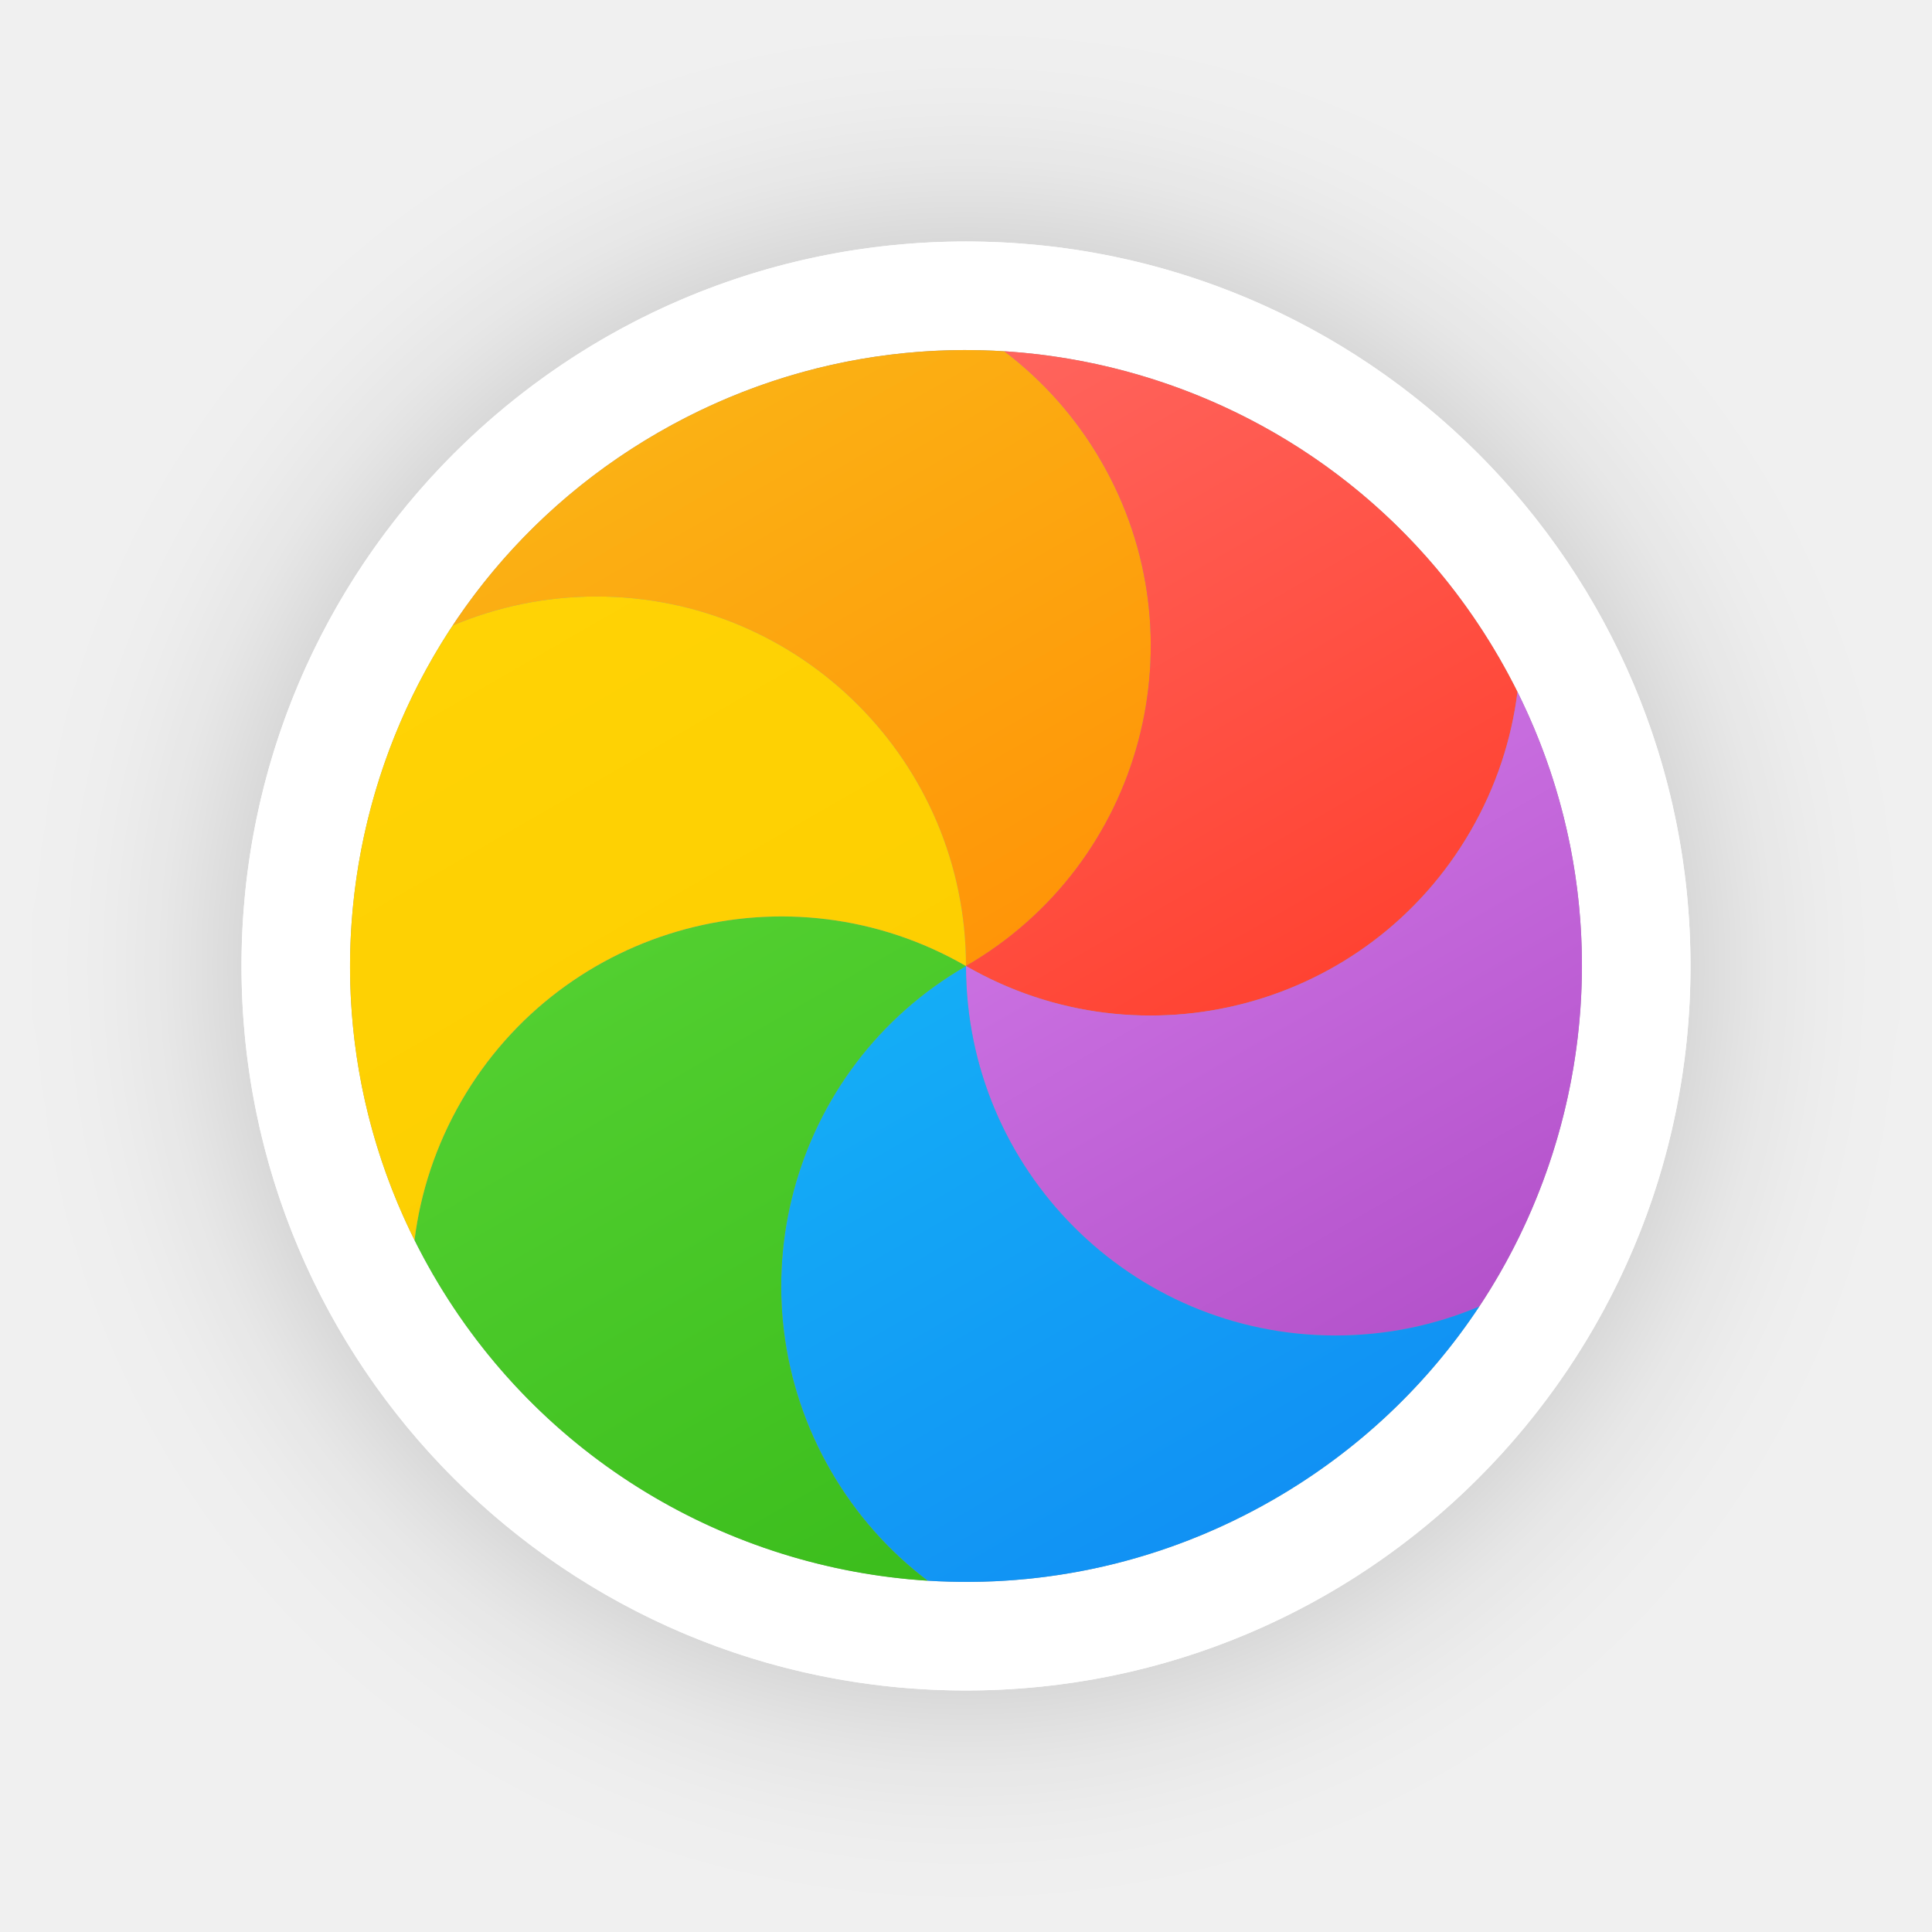
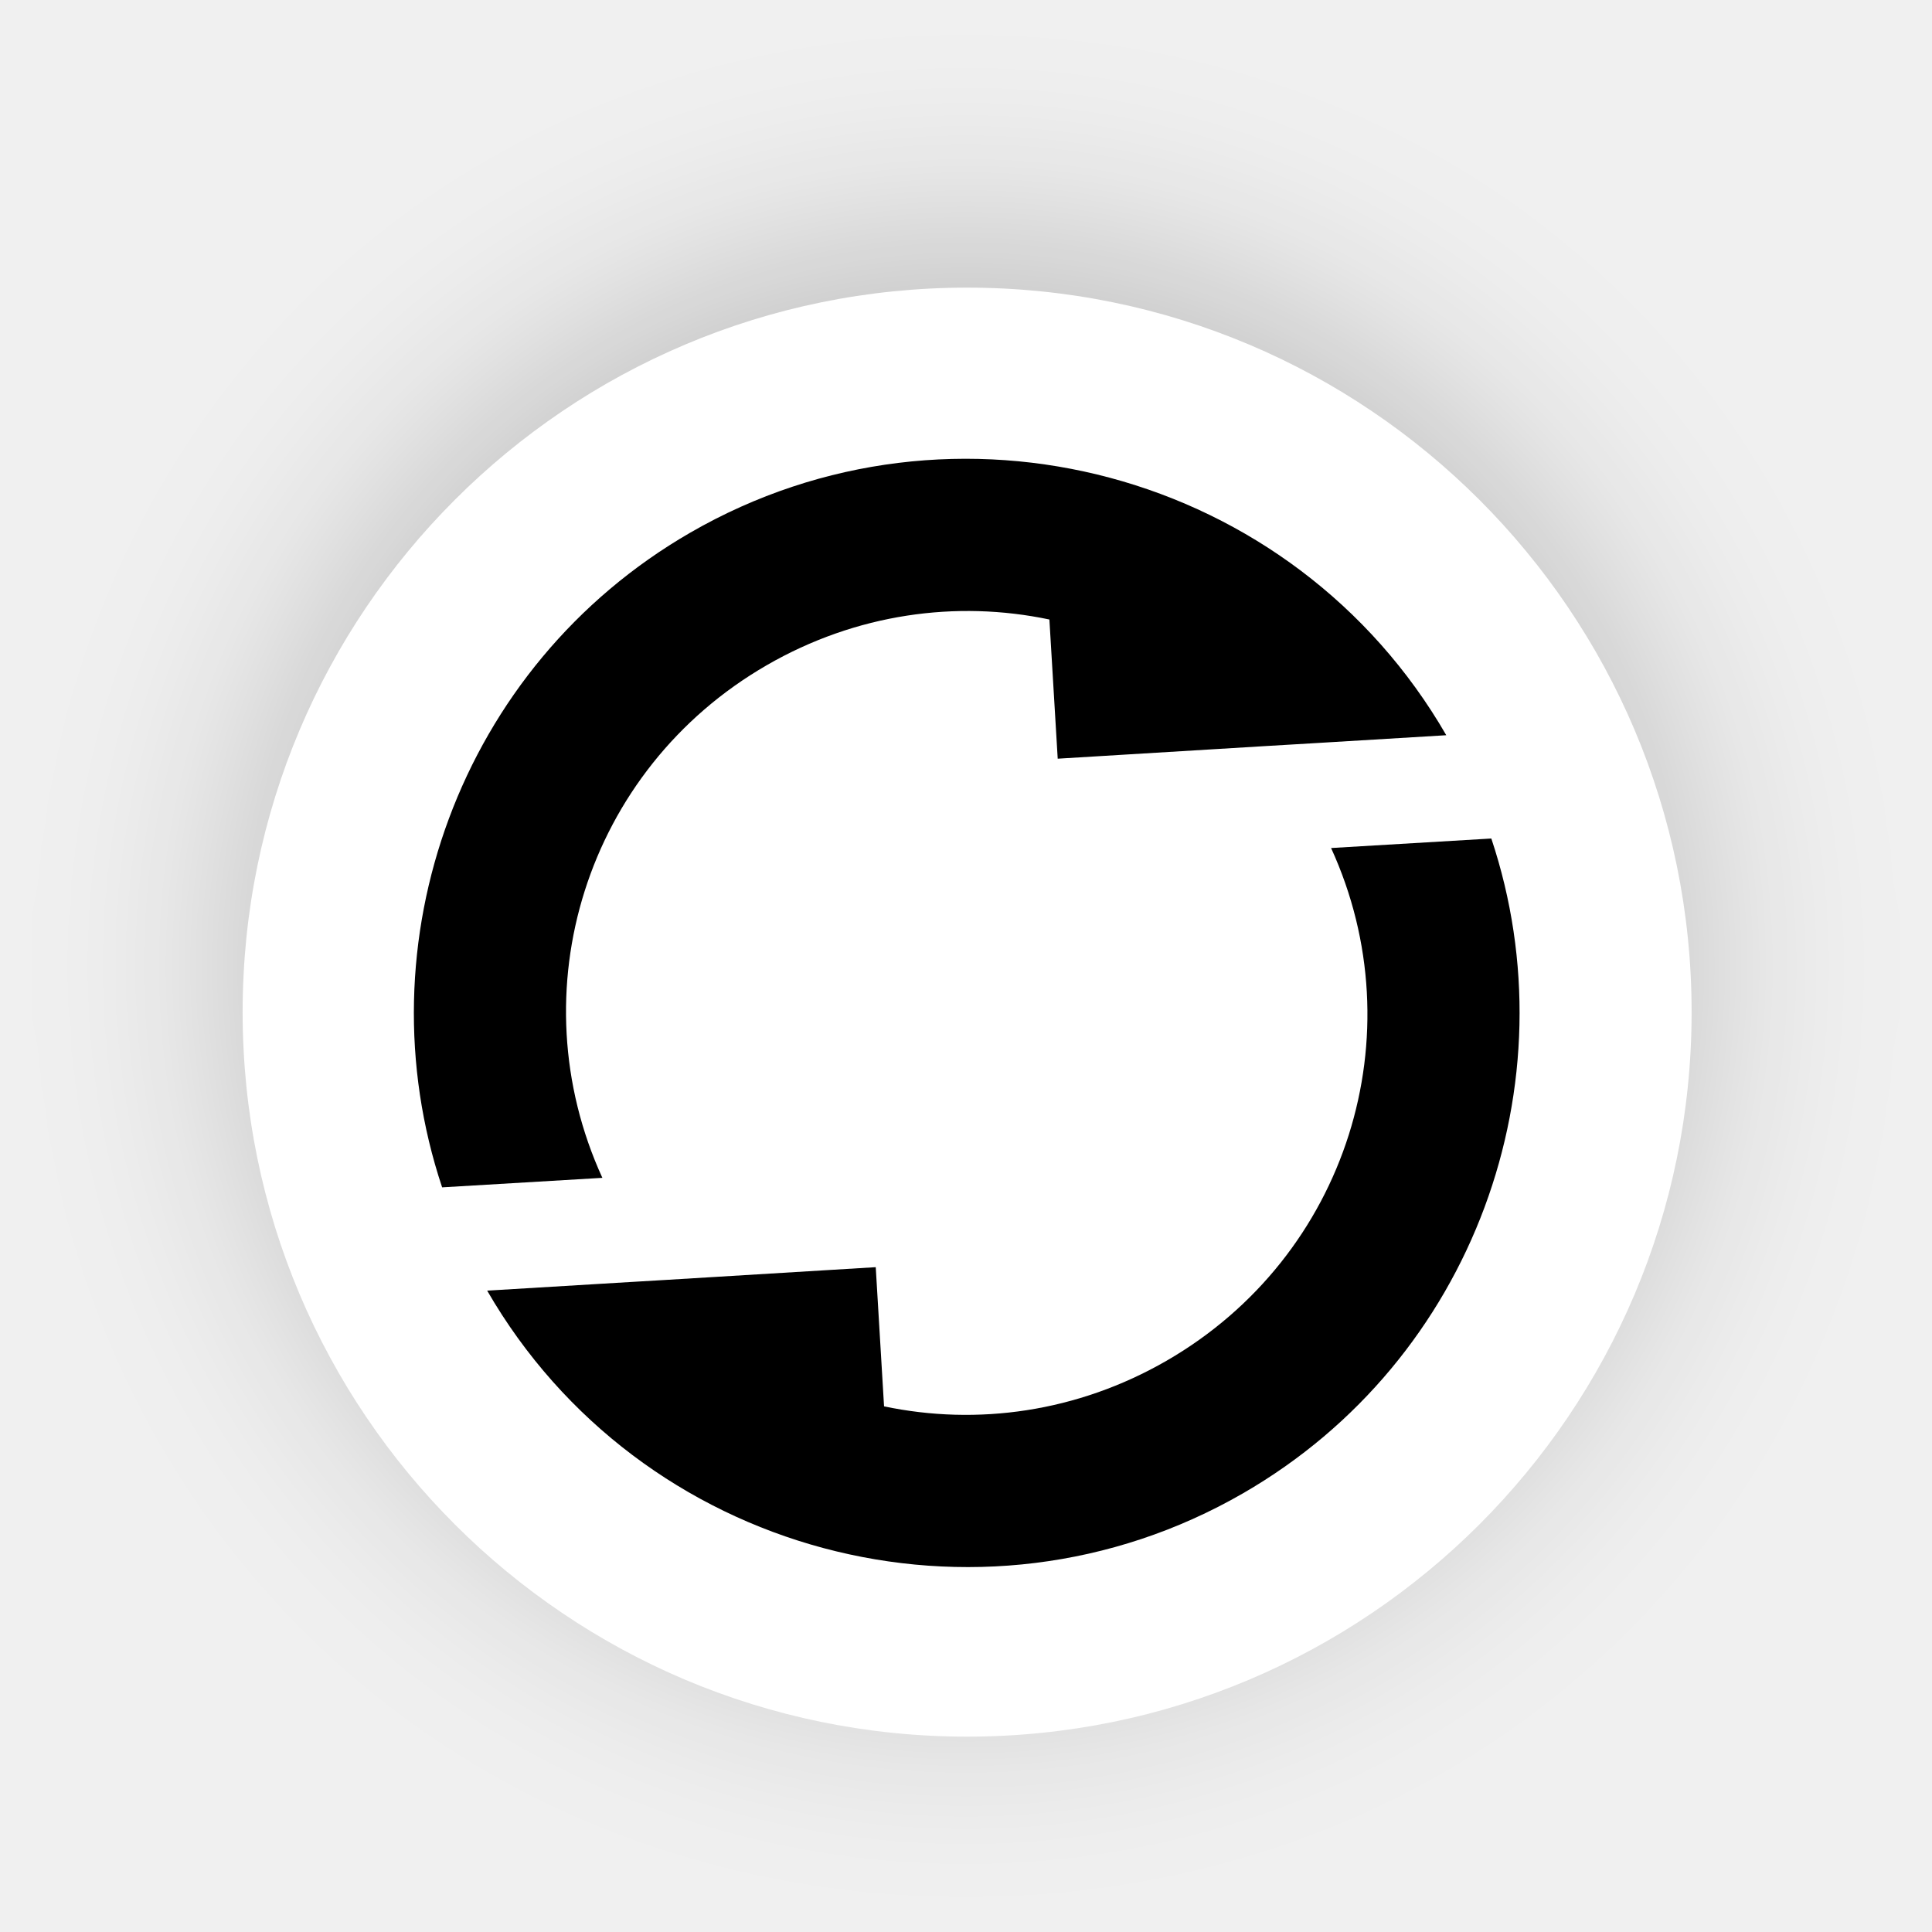
- <svg xmlns="http://www.w3.org/2000/svg" height="24" viewBox="0 0 24 24" width="24">
-   <filter id="a" color-interpolation-filters="sRGB" height="1.336" width="1.336" x="-.168" y="-.168">
+ <svg xmlns="http://www.w3.org/2000/svg" width="24" height="24" version="1.1" viewBox="0 0 24 24">
+   <filter id="a" x="-.168" y="-.168" width="1.336" height="1.336" color-interpolation-filters="sRGB">
    <feGaussianBlur stdDeviation="1.54" />
  </filter>
-   <linearGradient id="b" gradientTransform="matrix(1.028313 0 0 .9836115 -1.5249 .32507)" gradientUnits="userSpaceOnUse" x1="17.871" x2="17.871" y1="7.669" y2="17.893">
-     <stop offset="0" stop-color="#fbb114" />
-     <stop offset="1" stop-color="#ff9508" />
-   </linearGradient>
-   <linearGradient id="c" gradientTransform="matrix(.944652 0 0 1.070723 -1.5249 .32507)" gradientUnits="userSpaceOnUse" x1="23.954" x2="23.954" y1="8.61" y2="19.256">
-     <stop offset="0" stop-color="#ff645d" />
-     <stop offset="1" stop-color="#ff4332" />
-   </linearGradient>
-   <linearGradient id="d" gradientTransform="matrix(1.103708 0 0 .9164209 -1.5249 .32507)" gradientUnits="userSpaceOnUse" x1="20.127" x2="20.127" y1="19.205" y2="29.033">
-     <stop offset="0" stop-color="#ca70e1" />
-     <stop offset="1" stop-color="#b452cb" />
-   </linearGradient>
-   <linearGradient id="e" gradientTransform="matrix(1.028313 0 0 .9836116 -1.5249 .32507)" gradientUnits="userSpaceOnUse" x1="16.36" x2="16.36" y1="17.893" y2="28.118">
-     <stop offset="0" stop-color="#14adf6" />
-     <stop offset="1" stop-color="#1191f4" />
-   </linearGradient>
-   <linearGradient id="f" gradientTransform="matrix(.944652 0 0 1.070723 -1.5249 .32507)" gradientUnits="userSpaceOnUse" x1="13.308" x2="13.308" y1="13.619" y2="24.265">
-     <stop offset="0" stop-color="#52cf30" />
-     <stop offset="1" stop-color="#3bbd1c" />
-   </linearGradient>
-   <linearGradient id="g" gradientTransform="matrix(1.103708 0 0 .9164209 -1.5249 .32507)" gradientUnits="userSpaceOnUse" x1="11.766" x2="11.766" y1="9.377" y2="19.205">
-     <stop offset="0" stop-color="#ffd305" />
-     <stop offset="1" stop-color="#fdcf01" />
-   </linearGradient>
  <g fill-rule="evenodd">
-     <g filter="url(#a)" opacity=".2" transform="matrix(.8181815 0 0 .8181815 -283.3005 -654.2592)">
-       <circle cx="360.923" cy="814.317" r="11" />
-       <path d="m367.005 805.15c.333.789.518 1.656.518 2.567 0 3.645-2.955 6.6-6.6 6.6 1.823-3.157.741-7.193-2.416-9.016-.789-.456-1.633-.73-2.484-.835 1.475-.735 3.139-1.149 4.9-1.149 2.249 0 4.34.675 6.082 1.833z" />
-       <path d="m371.902 815.002c-.516.683-1.175 1.276-1.963 1.731-3.157 1.823-7.193.741-9.016-2.416 3.645 0 6.6-2.955 6.6-6.6 0-.91-.184-1.778-.518-2.567 2.964 1.971 4.918 5.341 4.918 9.167 0 .23-.007.459-.021.685z" />
-       <path d="m365.823 824.168c-.851-.106-1.695-.38-2.484-.835-3.157-1.823-4.238-5.859-2.416-9.016 1.823 3.157 5.859 4.238 9.016 2.416.788-.455 1.447-1.048 1.963-1.731-.247 4.022-2.656 7.46-6.079 9.166z" />
-       <path d="m354.841 823.484c-.333-.789-.518-1.656-.518-2.567 0-3.645 2.955-6.6 6.6-6.6-1.823 3.157-.741 7.193 2.416 9.016.789.456 1.633.73 2.484.835-1.475.735-3.139 1.149-4.9 1.149-2.249 0-4.34-.675-6.082-1.833z" />
-       <path d="m349.944 813.632c.516-.683 1.175-1.276 1.963-1.731 3.157-1.823 7.193-.741 9.016 2.416-3.645 0-6.6 2.955-6.6 6.6 0 .91.184 1.778.518 2.567-2.964-1.971-4.918-5.341-4.918-9.167 0-.23.007-.459.021-.685z" />
-       <path d="m356.023 804.466c.851.106 1.695.38 2.484.835 3.157 1.823 4.238 5.859 2.416 9.016-1.823-3.157-5.859-4.238-9.016-2.416-.788.455-1.447 1.048-1.963 1.731.247-4.022 2.656-7.46 6.079-9.166z" />
+     <g transform="matrix(.81818 0 0 .81818 -283.3 -654.26)" filter="url(#a)" opacity=".2">
+       <circle cx="360.92" cy="814.32" r="11" />
+       <path d="m367.01 805.15c0.333 0.789 0.518 1.657 0.518 2.567 0 3.645-2.955 6.6-6.6 6.6 1.823-3.157 0.741-7.193-2.416-9.016-0.789-0.456-1.633-0.73-2.484-0.835 1.476-0.735 3.139-1.149 4.9-1.149 2.249 0 4.34 0.675 6.082 1.833z" />
+       <path d="m371.9 815c-0.516 0.683-1.175 1.276-1.963 1.731-3.157 1.823-7.193 0.741-9.016-2.416 3.645 0 6.6-2.955 6.6-6.6 0-0.91-0.184-1.778-0.518-2.567 2.964 1.971 4.918 5.341 4.918 9.167 0 0.23-7e-3 0.459-0.021 0.685z" />
+       <path d="m365.82 824.17c-0.851-0.106-1.695-0.38-2.484-0.835-3.157-1.823-4.238-5.859-2.416-9.016 1.823 3.157 5.859 4.238 9.016 2.416 0.788-0.455 1.447-1.048 1.963-1.731-0.247 4.022-2.656 7.46-6.079 9.166z" />
+       <path d="m354.84 823.48c-0.333-0.789-0.518-1.657-0.518-2.567 0-3.645 2.955-6.6 6.6-6.6-1.823 3.157-0.741 7.193 2.416 9.016 0.789 0.456 1.633 0.73 2.484 0.835-1.476 0.735-3.139 1.149-4.9 1.149-2.249 0-4.34-0.675-6.082-1.833z" />
+       <path d="m349.94 813.63c0.516-0.683 1.175-1.276 1.963-1.731 3.157-1.823 7.193-0.741 9.016 2.416-3.645 0-6.6 2.955-6.6 6.6 0 0.91 0.184 1.778 0.518 2.567-2.964-1.971-4.918-5.341-4.918-9.167 0-0.23 7e-3 -0.459 0.021-0.685z" />
+       <path d="m356.02 804.47c0.851 0.106 1.695 0.38 2.484 0.835 3.157 1.823 4.238 5.859 2.416 9.016-1.823-3.157-5.859-4.238-9.016-2.416-0.788 0.455-1.447 1.048-1.963 1.731 0.247-4.022 2.656-7.46 6.079-9.166z" />
    </g>
-     <g fill="#fff" transform="matrix(.8181815 0 0 .8181815 -283.3005 -654.2592)">
-       <circle cx="360.923" cy="814.317" r="11" />
-       <path d="m367.005 805.15c.333.789.518 1.656.518 2.567 0 3.645-2.955 6.6-6.6 6.6 1.823-3.157.741-7.193-2.416-9.016-.789-.456-1.633-.73-2.484-.835 1.475-.735 3.139-1.149 4.9-1.149 2.249 0 4.34.675 6.082 1.833z" />
-       <path d="m371.902 815.002c-.516.683-1.175 1.276-1.963 1.731-3.157 1.823-7.193.741-9.016-2.416 3.645 0 6.6-2.955 6.6-6.6 0-.91-.184-1.778-.518-2.567 2.964 1.971 4.918 5.341 4.918 9.167 0 .23-.007.459-.021.685z" />
-       <path d="m365.823 824.168c-.851-.106-1.695-.38-2.484-.835-3.157-1.823-4.238-5.859-2.416-9.016 1.823 3.157 5.859 4.238 9.016 2.416.788-.455 1.447-1.048 1.963-1.731-.247 4.022-2.656 7.46-6.079 9.166z" />
-       <path d="m354.841 823.484c-.333-.789-.518-1.656-.518-2.567 0-3.645 2.955-6.6 6.6-6.6-1.823 3.157-.741 7.193 2.416 9.016.789.456 1.633.73 2.484.835-1.475.735-3.139 1.149-4.9 1.149-2.249 0-4.34-.675-6.082-1.833z" />
-       <path d="m349.944 813.632c.516-.683 1.175-1.276 1.963-1.731 3.157-1.823 7.193-.741 9.016 2.416-3.645 0-6.6 2.955-6.6 6.6 0 .91.184 1.778.518 2.567-2.964-1.971-4.918-5.341-4.918-9.167 0-.23.007-.459.021-.685z" />
-       <path d="m356.023 804.466c.851.106 1.695.38 2.484.835 3.157 1.823 4.238 5.859 2.416 9.016-1.823-3.157-5.859-4.238-9.016-2.416-.788.455-1.447 1.048-1.963 1.731.247-4.022 2.656-7.46 6.079-9.166z" />
+     <g transform="matrix(.81818 0 0 .81818 -283.3 -654.26)" fill="#fff">
+       <circle cx="360.94" cy="815.02" r="11" />
    </g>
-     <g transform="matrix(1.558846 -.9 .9 1.558846 -24.40052 .317059)">
-       <circle cx="14.268" cy="15.732" fill="#959595" r="4.25" stroke-width=".423" />
-       <g transform="matrix(.4225851 0 0 .4225851 7.474854 8.157344)">
-         <path d="m21.636 9.544c.305.721.473 1.514.473 2.347 0 3.333-2.702 6.034-6.034 6.034 1.666-2.886.677-6.577-2.209-8.243-.722-.417-1.493-.667-2.271-.764 1.349-.672 2.87-1.05 4.48-1.05 2.056 0 3.968.617 5.561 1.676z" fill="url(#b)" />
-         <path d="m26.113 18.551c-.472.624-1.074 1.166-1.795 1.582-2.886 1.666-6.577.677-8.243-2.209 3.333 0 6.034-2.702 6.034-6.034 0-.832-.169-1.625-.473-2.347 2.71 1.802 4.496 4.883 4.496 8.381 0 .21-.007.419-.019.626z" fill="url(#c)" />
-         <path d="m20.555 26.932c-.778-.097-1.55-.347-2.271-.764-2.886-1.666-3.875-5.357-2.209-8.243 1.666 2.886 5.357 3.875 8.243 2.209.72-.416 1.323-.958 1.795-1.582-.226 3.678-2.428 6.821-5.558 8.38z" fill="url(#d)" />
-         <path d="m10.514 26.306c-.305-.721-.473-1.514-.473-2.347 0-3.333 2.702-6.034 6.034-6.034-1.666 2.886-.677 6.577 2.209 8.243.722.417 1.493.667 2.271.764-1.349.672-2.87 1.05-4.48 1.05-2.056 0-3.968-.617-5.561-1.676z" fill="url(#e)" />
-         <path d="m6.037 17.299c.472-.624 1.074-1.166 1.795-1.582 2.886-1.666 6.577-.677 8.243 2.209-3.333 0-6.034 2.702-6.034 6.034 0 .832.169 1.625.473 2.347-2.71-1.802-4.496-4.883-4.496-8.381 0-.21.007-.419.019-.626z" fill="url(#f)" />
-         <path d="m11.595 8.918c.778.097 1.55.347 2.271.764 2.886 1.666 3.875 5.357 2.209 8.243-1.666-2.886-5.357-3.875-8.243-2.209-.72.416-1.323.958-1.795 1.582.226-3.678 2.428-6.821 5.558-8.38z" fill="url(#g)" />
-       </g>
+     <g transform="rotate(-30 12.009 12.583)" stroke-linecap="round" stroke-linejoin="round">
+       <path d="m5.125 12.592c0 3.786 3.089 6.875 6.875 6.875 3.316 0 6.097-2.37 6.736-5.502l-1.783-0.893c-0.239 2.532-2.356 4.494-4.953 4.494-1.281 0-2.445-0.476-3.324-1.264l0.775-1.549-2.328-1.162-0.557-0.279z" color="#000000" style="-inkscape-stroke:none;paint-order:stroke fill markers" />
+       <path d="m18.893 12.574c0-3.786-3.089-6.875-6.875-6.875-3.316 0-6.097 2.37-6.736 5.502l1.783 0.893c0.239-2.532 2.356-4.494 4.953-4.494 1.281 0 2.445 0.476 3.324 1.264l-0.775 1.549 2.328 1.162 0.557 0.279z" color="#000000" style="-inkscape-stroke:none;paint-order:stroke fill markers" />
    </g>
  </g>
</svg>
